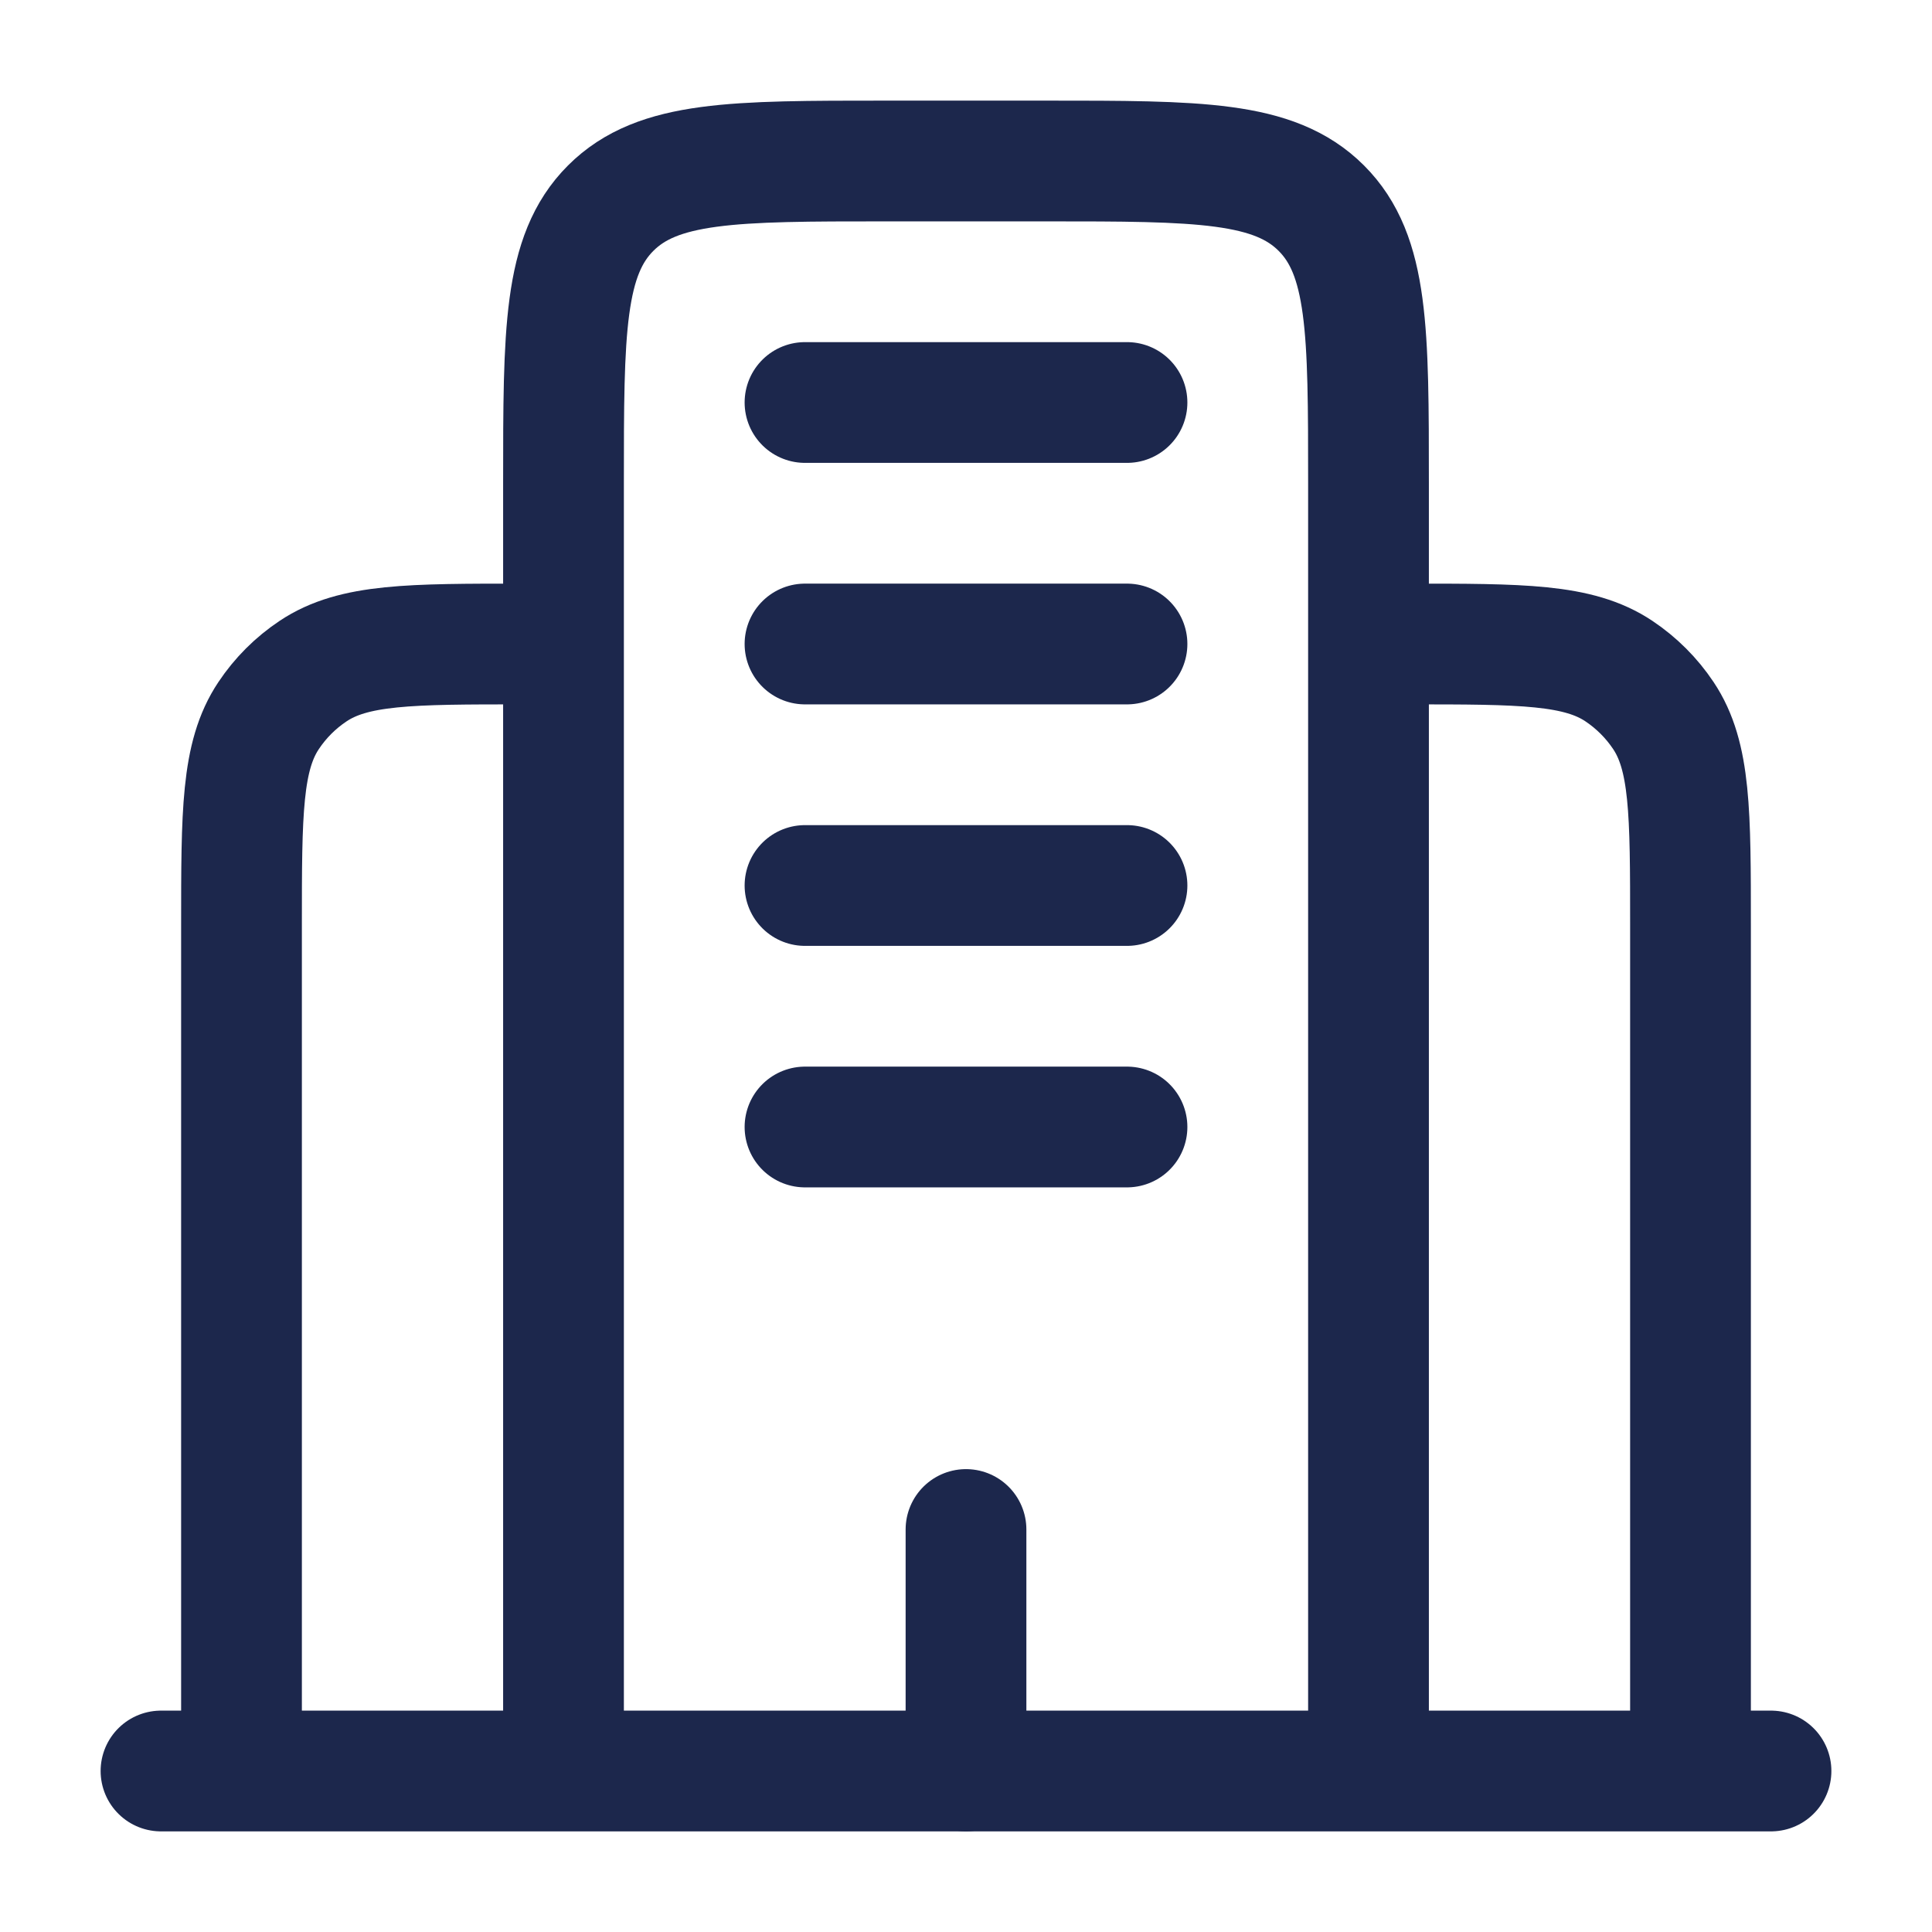
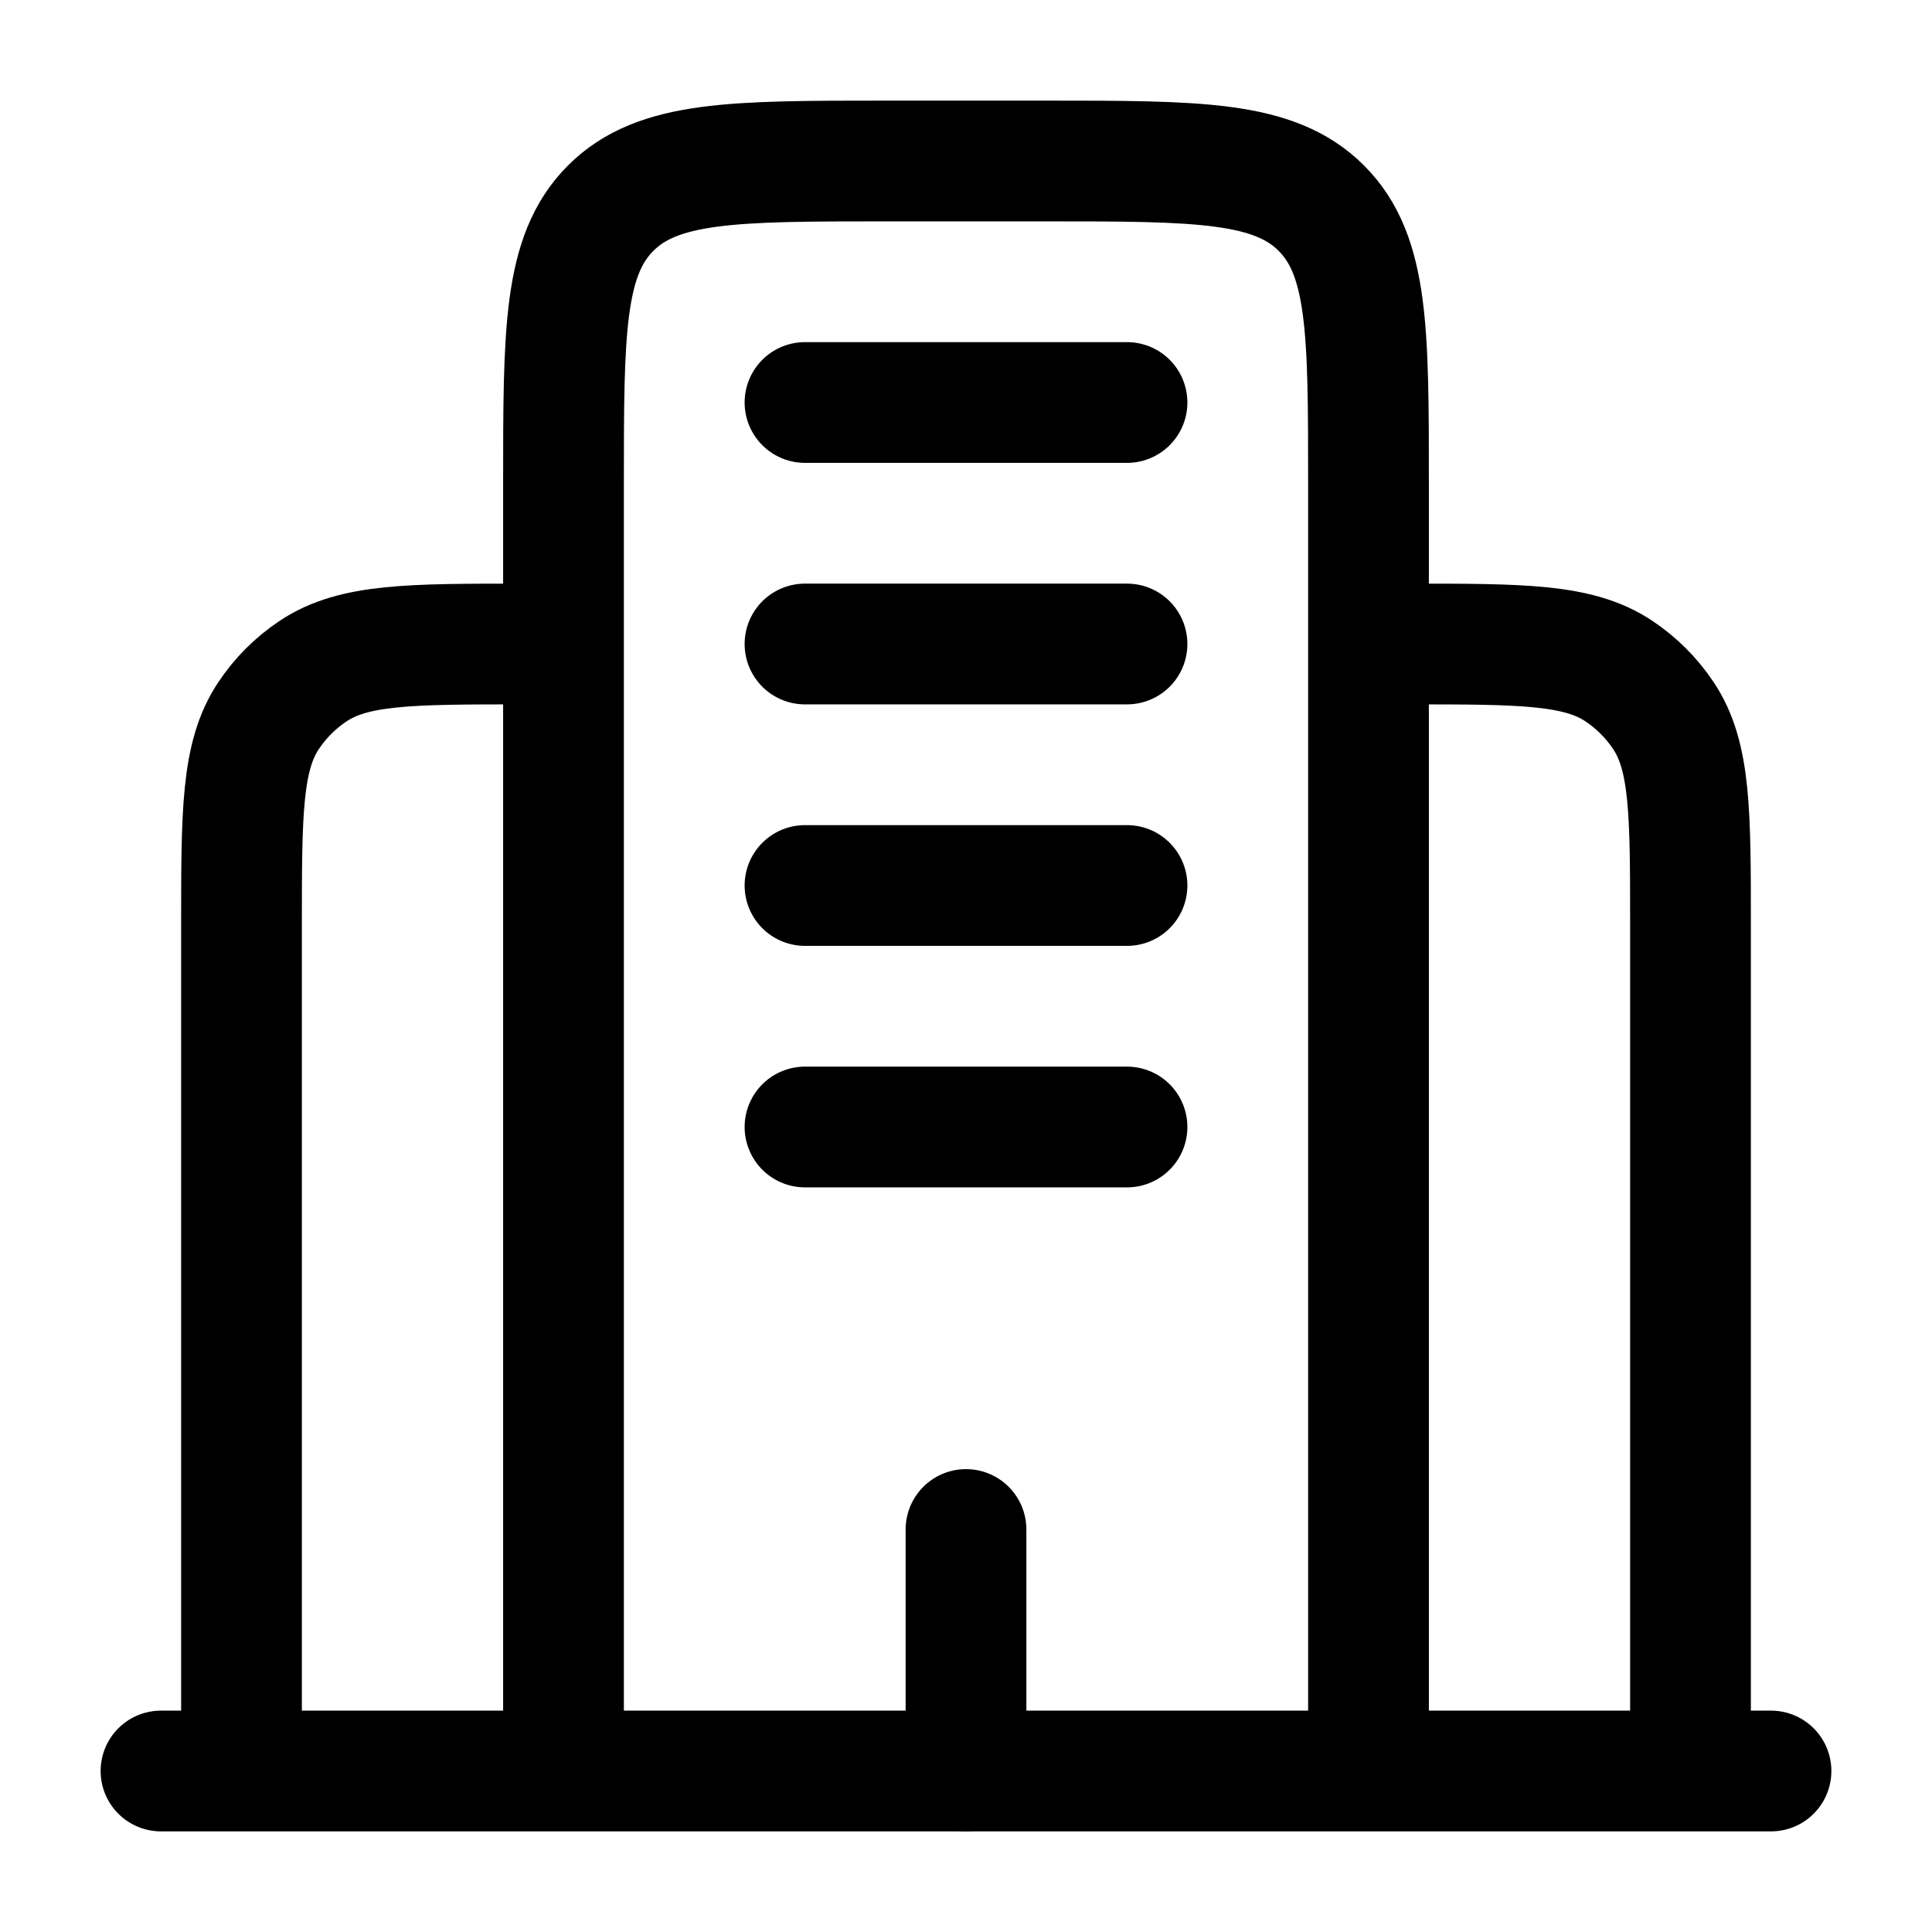
<svg xmlns="http://www.w3.org/2000/svg" width="800px" height="800px" viewBox="0 0 24 24" fill="none">
-   <path d="M22 22L2 22" stroke="#1C274C" stroke-width="1.5" stroke-linecap="round" />
-   <path d="M17 22V6C17 4.114 17 3.172 16.414 2.586C15.828 2 14.886 2 13 2H11C9.114 2 8.172 2 7.586 2.586C7 3.172 7 4.114 7 6V22" stroke="#1C274C" stroke-width="1.5" />
-   <path d="M21 22V11.5C21 10.095 21 9.393 20.663 8.889C20.517 8.67 20.329 8.483 20.111 8.337C19.607 8 18.904 8 17.5 8" stroke="#1C274C" stroke-width="1.5" />
-   <path d="M3 22V11.5C3 10.095 3 9.393 3.337 8.889C3.483 8.67 3.67 8.483 3.889 8.337C4.393 8 5.096 8 6.5 8" stroke="#1C274C" stroke-width="1.5" />
-   <path d="M12 22V19" stroke="#1C274C" stroke-width="1.5" stroke-linecap="round" />
-   <path d="M10 5H14" stroke="#1C274C" stroke-width="1.5" stroke-linecap="round" />
-   <path d="M10 8H14" stroke="#1C274C" stroke-width="1.5" stroke-linecap="round" />
-   <path d="M10 11H14" stroke="#1C274C" stroke-width="1.5" stroke-linecap="round" />
-   <path d="M10 14H14" stroke="#1C274C" stroke-width="1.5" stroke-linecap="round" />
+   <path d="M22 22L2 22" stroke="#000" stroke-width="1.5" stroke-linecap="round" />
+   <path d="M17 22V6C17 4.114 17 3.172 16.414 2.586C15.828 2 14.886 2 13 2H11C9.114 2 8.172 2 7.586 2.586C7 3.172 7 4.114 7 6V22" stroke="#000" stroke-width="1.5" />
+   <path d="M21 22V11.5C21 10.095 21 9.393 20.663 8.889C20.517 8.67 20.329 8.483 20.111 8.337C19.607 8 18.904 8 17.5 8" stroke="#000" stroke-width="1.5" />
+   <path d="M3 22V11.5C3 10.095 3 9.393 3.337 8.889C3.483 8.67 3.67 8.483 3.889 8.337C4.393 8 5.096 8 6.5 8" stroke="#000" stroke-width="1.5" />
+   <path d="M12 22V19" stroke="#000" stroke-width="1.5" stroke-linecap="round" />
+   <path d="M10 5H14" stroke="#000" stroke-width="1.5" stroke-linecap="round" />
+   <path d="M10 8H14" stroke="#000" stroke-width="1.5" stroke-linecap="round" />
+   <path d="M10 11H14" stroke="#000" stroke-width="1.5" stroke-linecap="round" />
+   <path d="M10 14H14" stroke="#000" stroke-width="1.5" stroke-linecap="round" />
</svg>
